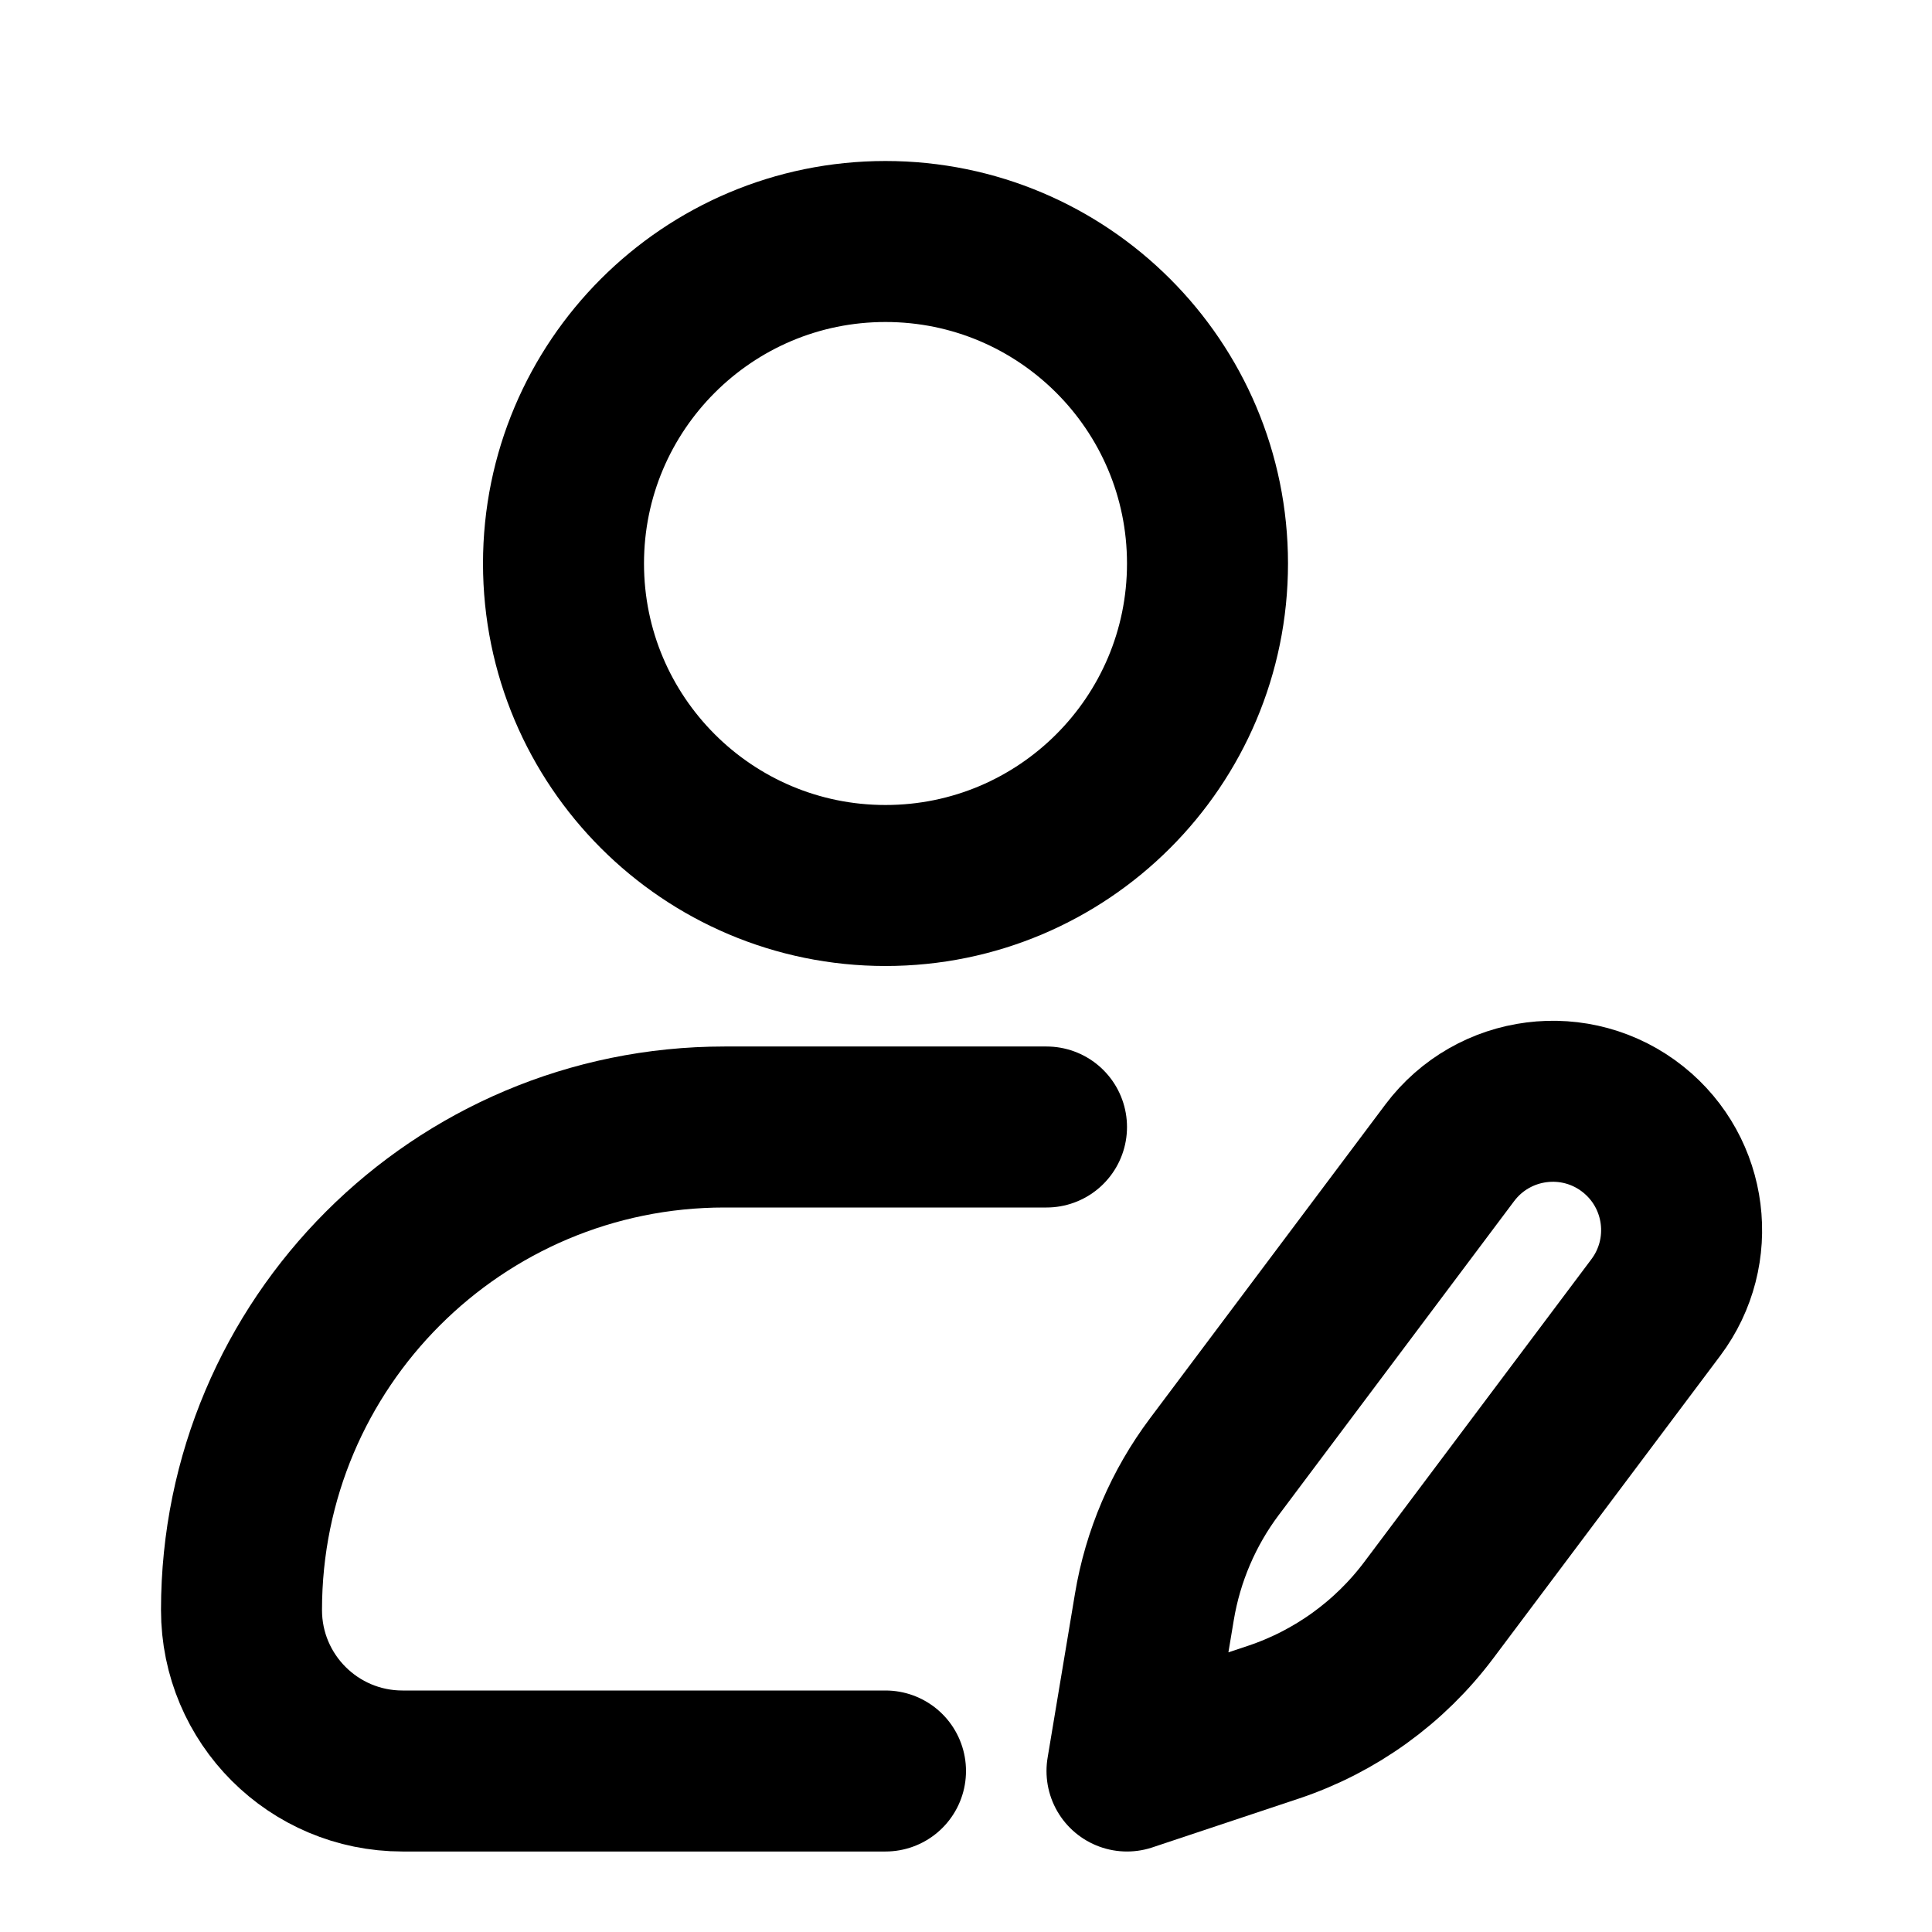
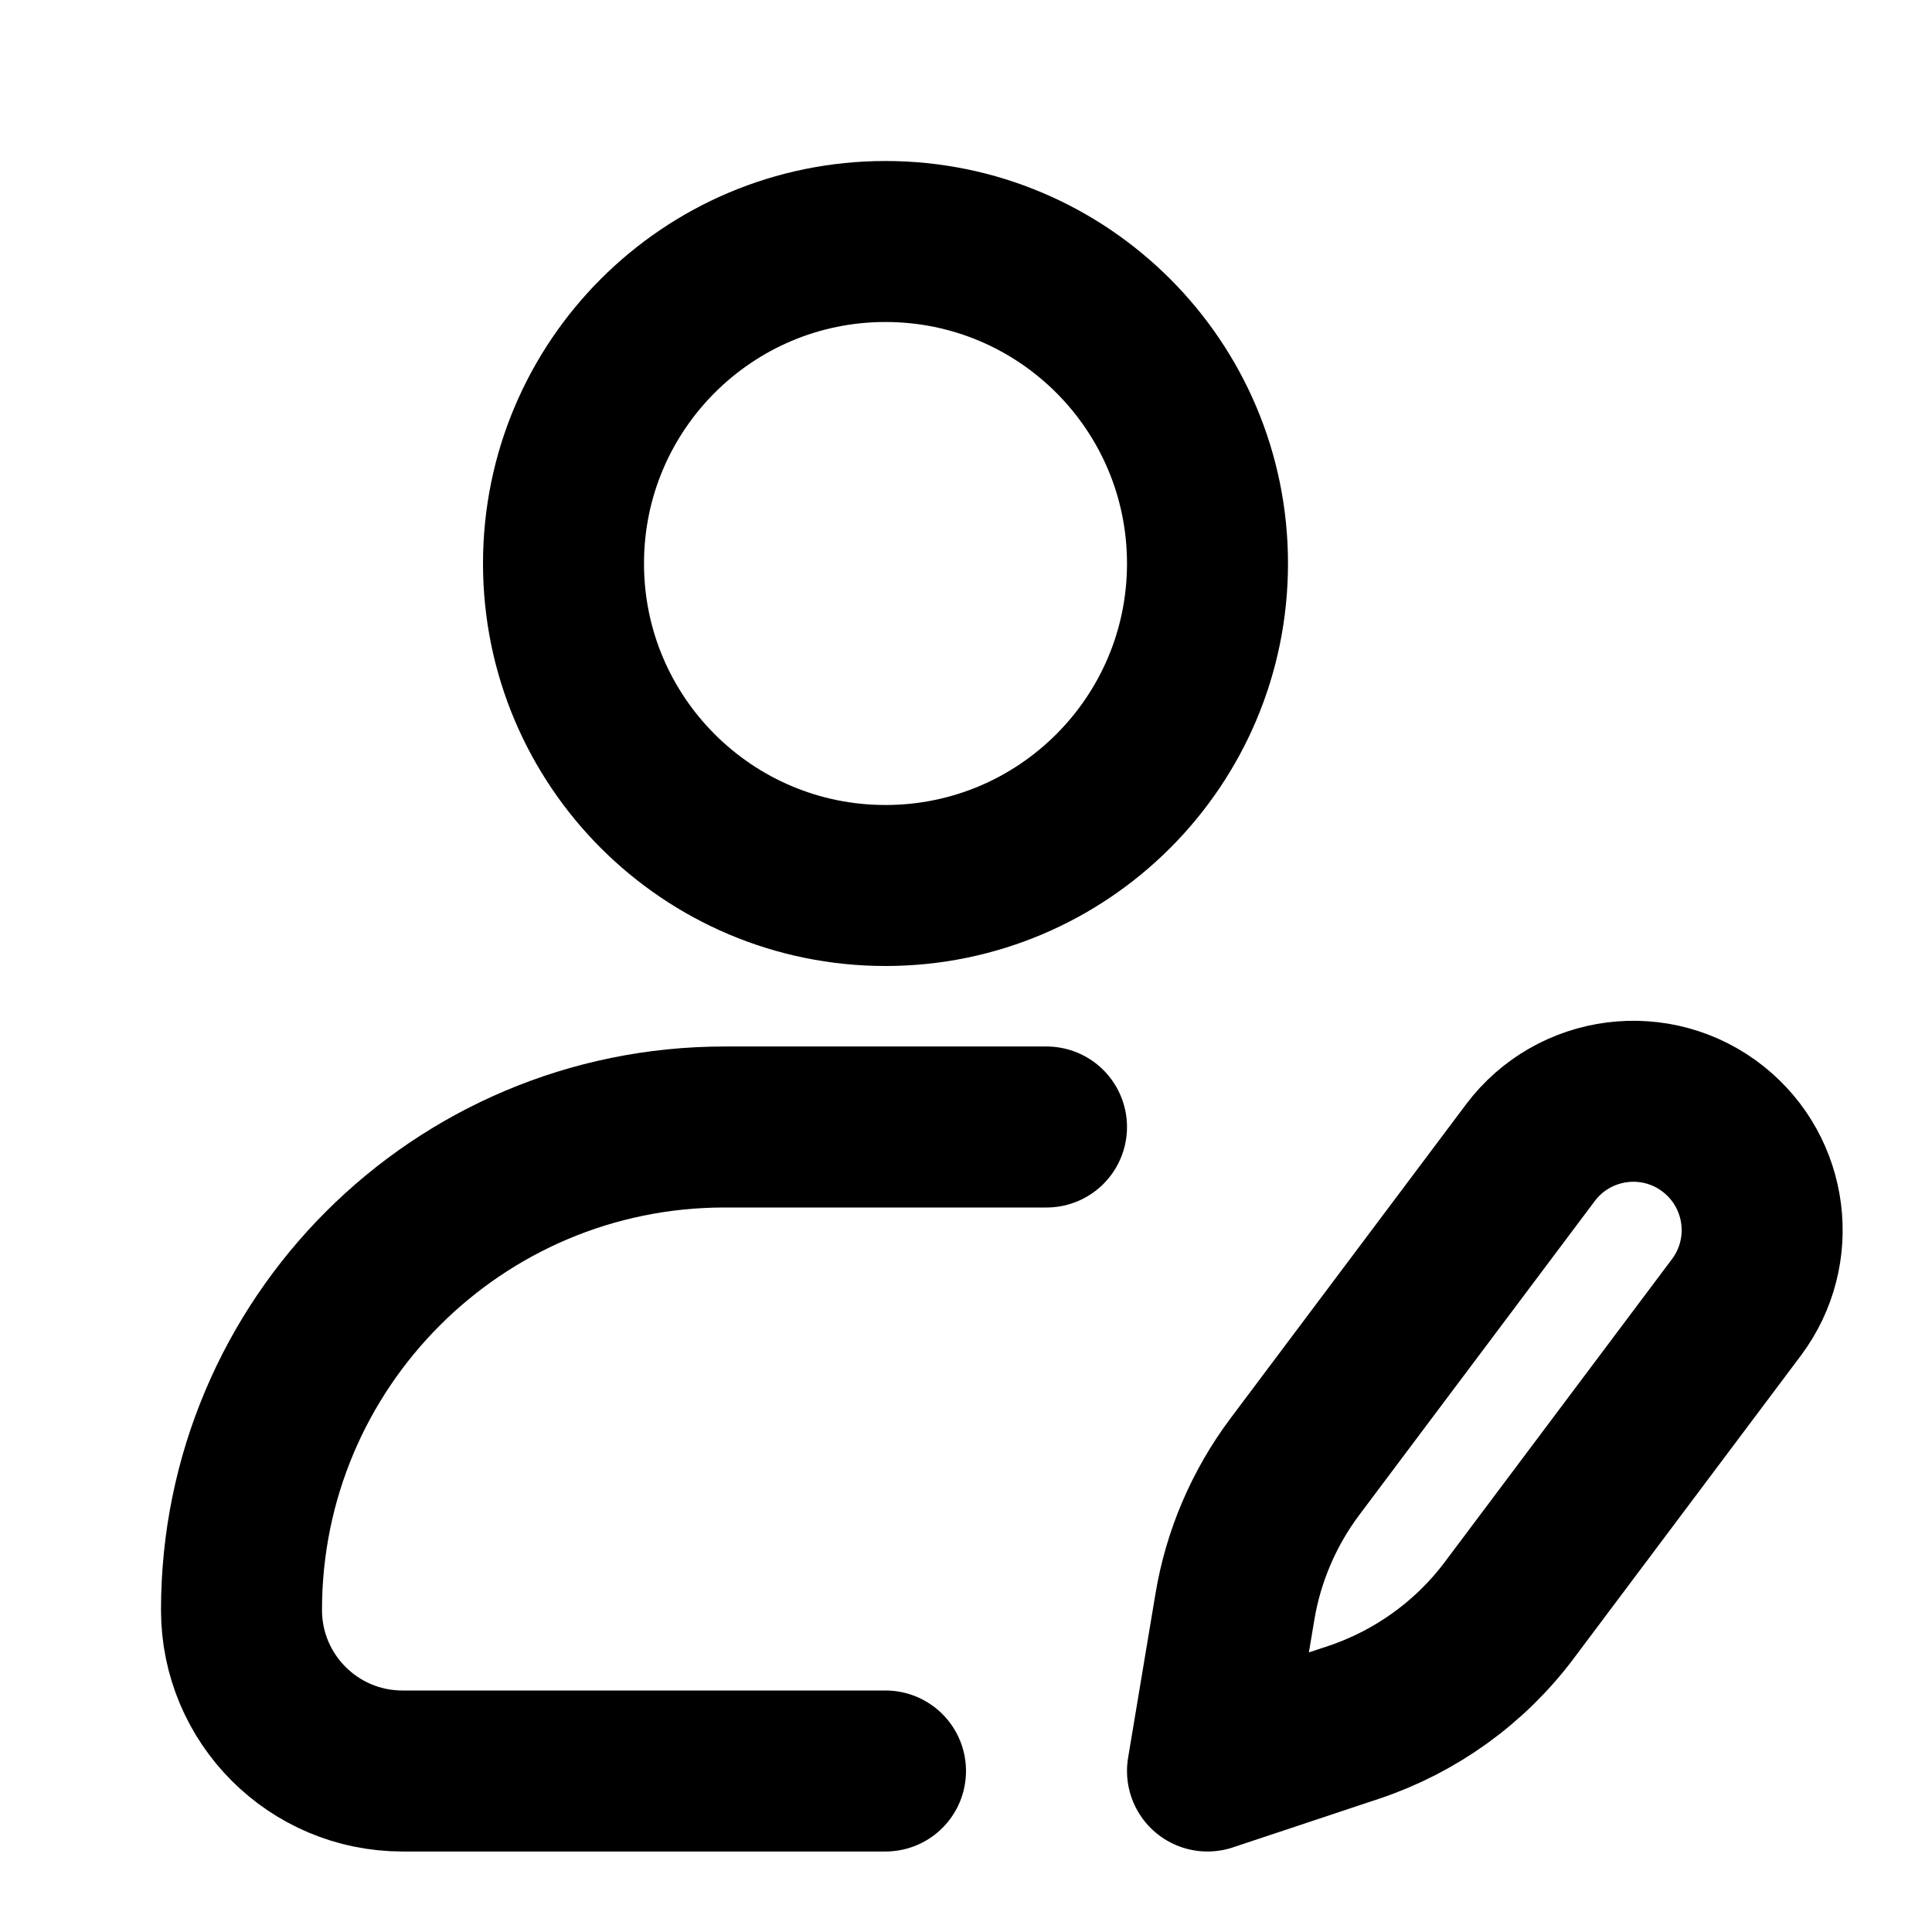
<svg xmlns="http://www.w3.org/2000/svg" width="24" height="24" viewBox="0 0 24 24" fill="none">
  <path d="M11 22H5C3.895 22 3 21.105 3 20C3 16.686 5.686 14 9 14H13" stroke-width="2" stroke-linecap="round" stroke="black" />
  <path d="M7 7C7 9.209 8.791 11 11 11C13.209 11 15 9.209 15 7C15 4.791 13.209 3 11 3C8.791 3 7 4.791 7 7Z" stroke-width="2" stroke-linecap="round" stroke="black" />
-   <path d="M14 22L15.815 21.395C16.587 21.138 17.262 20.651 17.75 20L20.57 16.241C21.088 15.549 20.964 14.571 20.289 14.031C19.584 13.467 18.552 13.598 18.009 14.321L15.085 18.22C14.701 18.732 14.445 19.33 14.34 19.962L14 22Z" stroke-width="2" stroke-linecap="round" stroke-linejoin="round" stroke="black" />
+   <path d="M15 22L16.815 21.396C17.587 21.138 18.262 20.652 18.75 20.001L21.57 16.241C22.089 15.549 21.964 14.571 21.289 14.031C20.584 13.467 19.552 13.598 19.01 14.321L16.085 18.22C15.701 18.733 15.445 19.33 15.34 19.962L15 22Z" stroke-width="2" stroke-linecap="round" stroke-linejoin="round" stroke="black" />
</svg>
